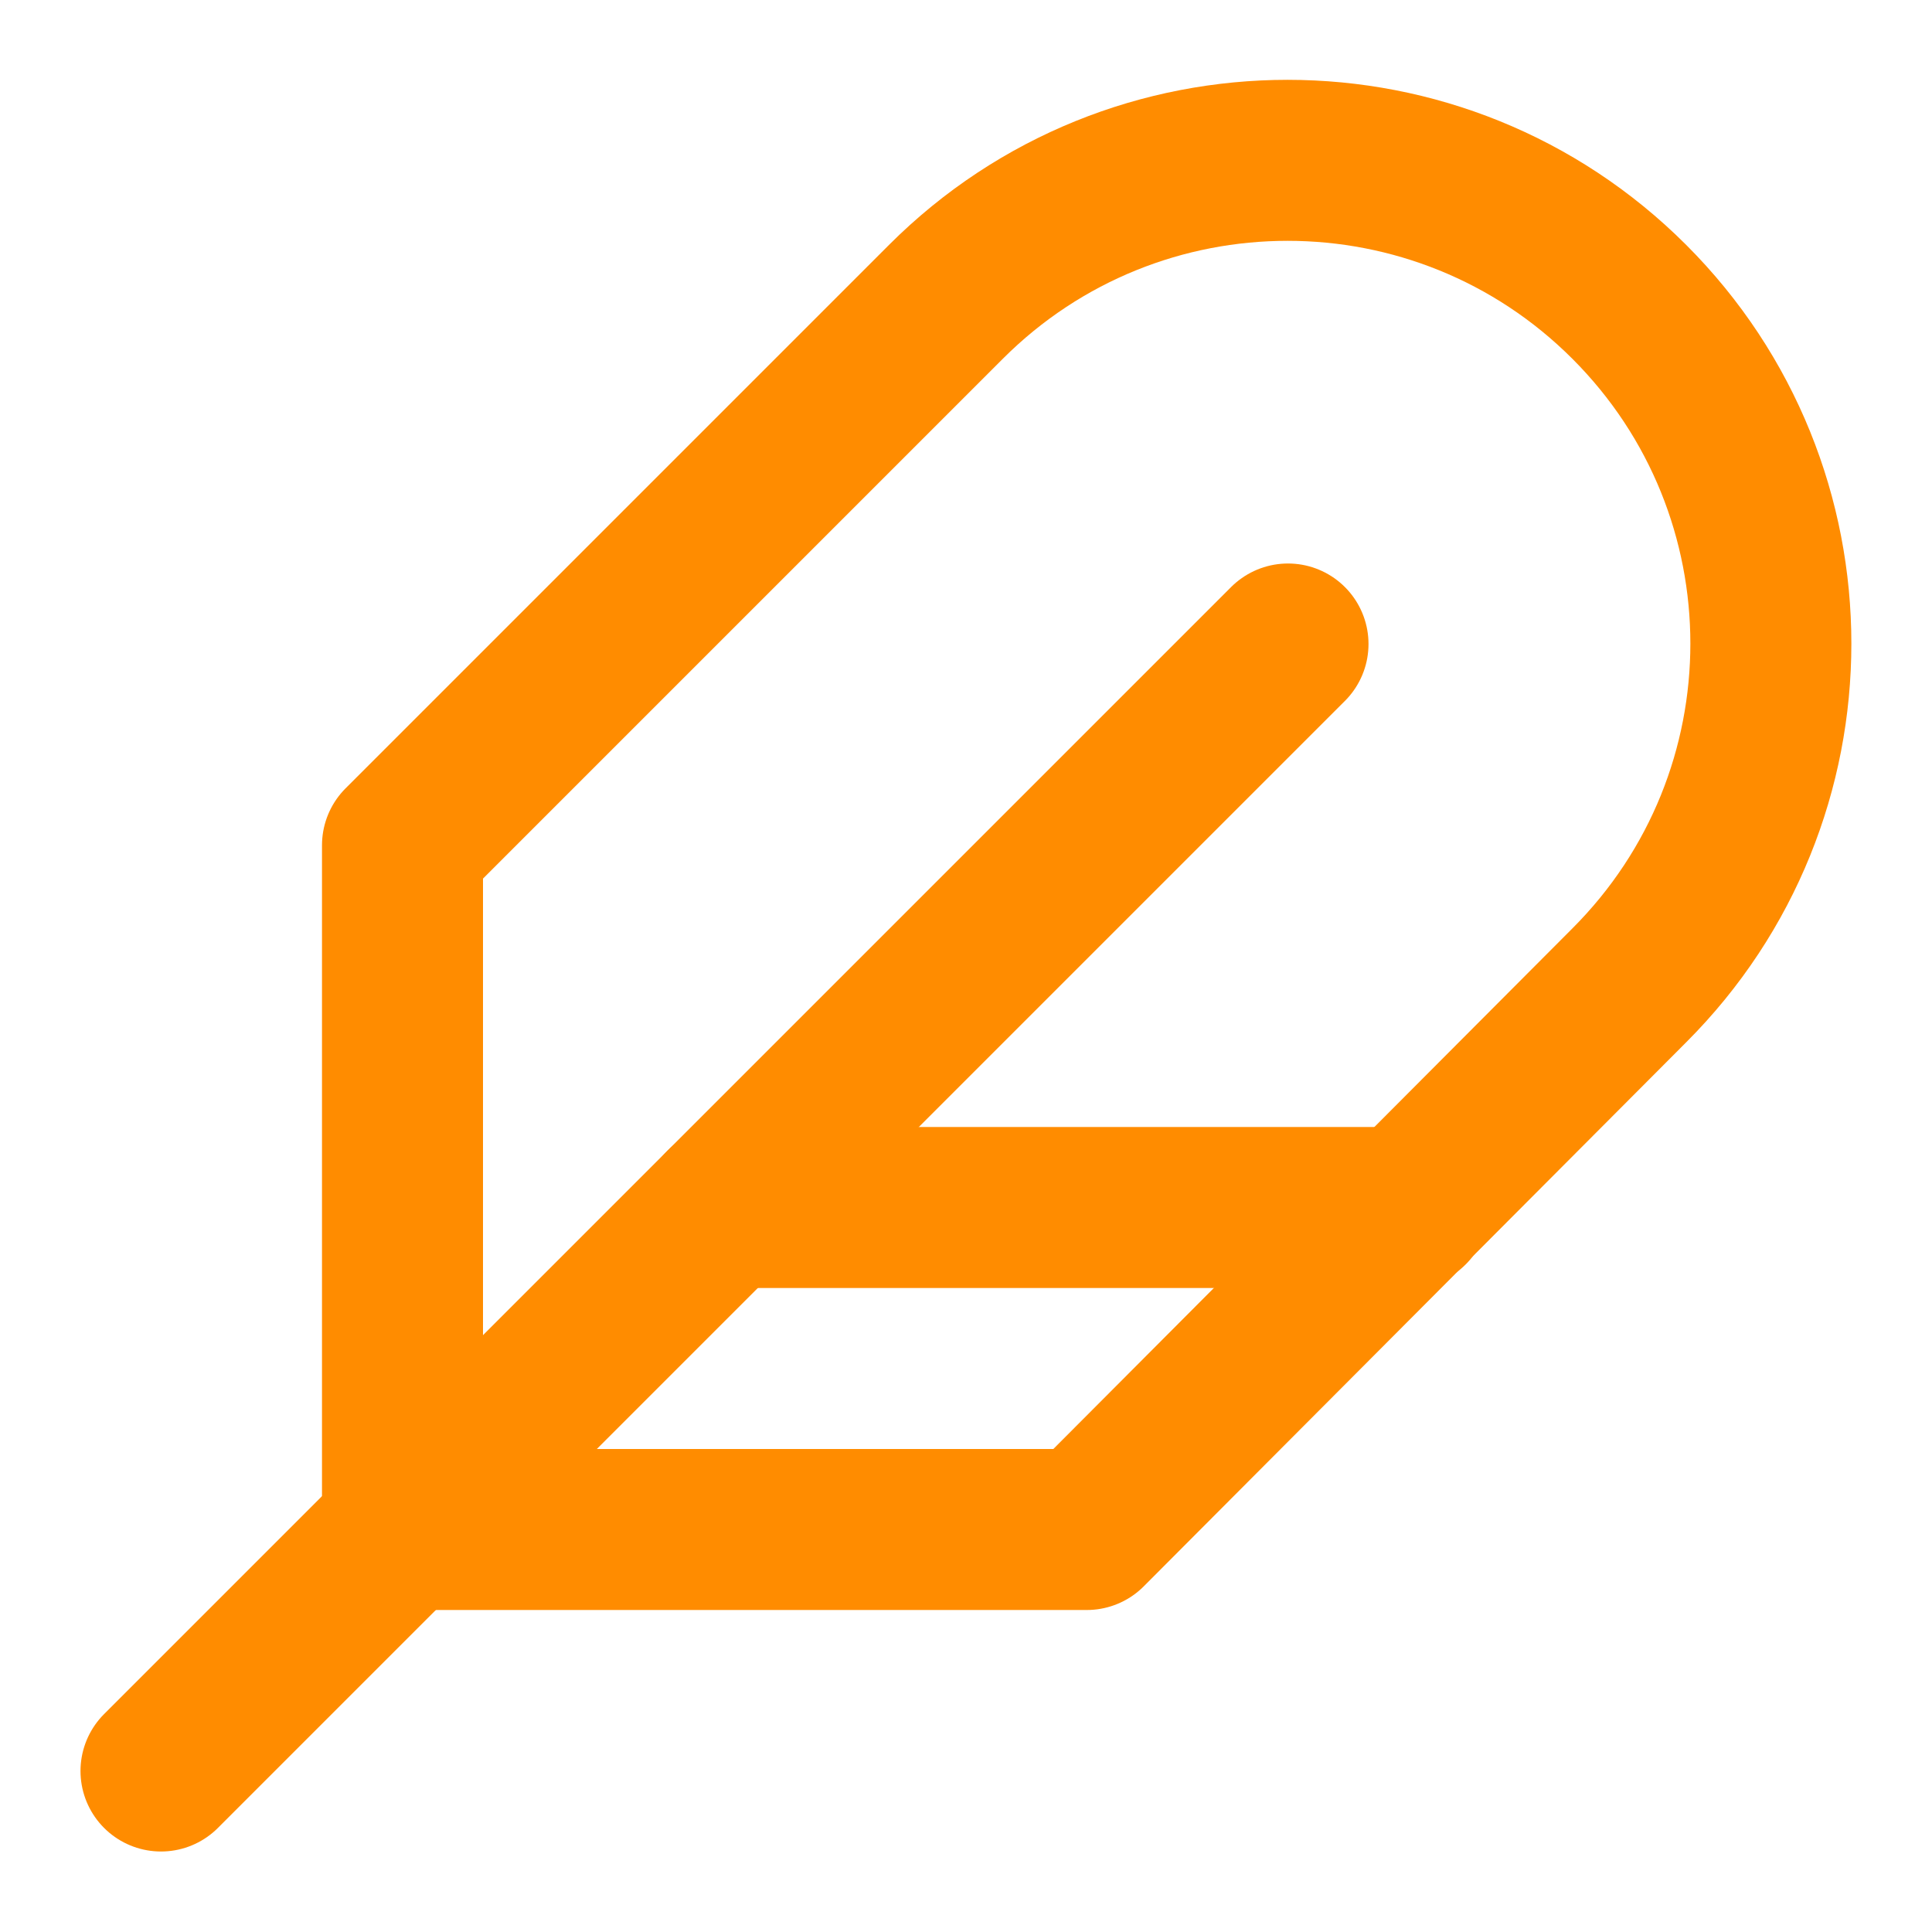
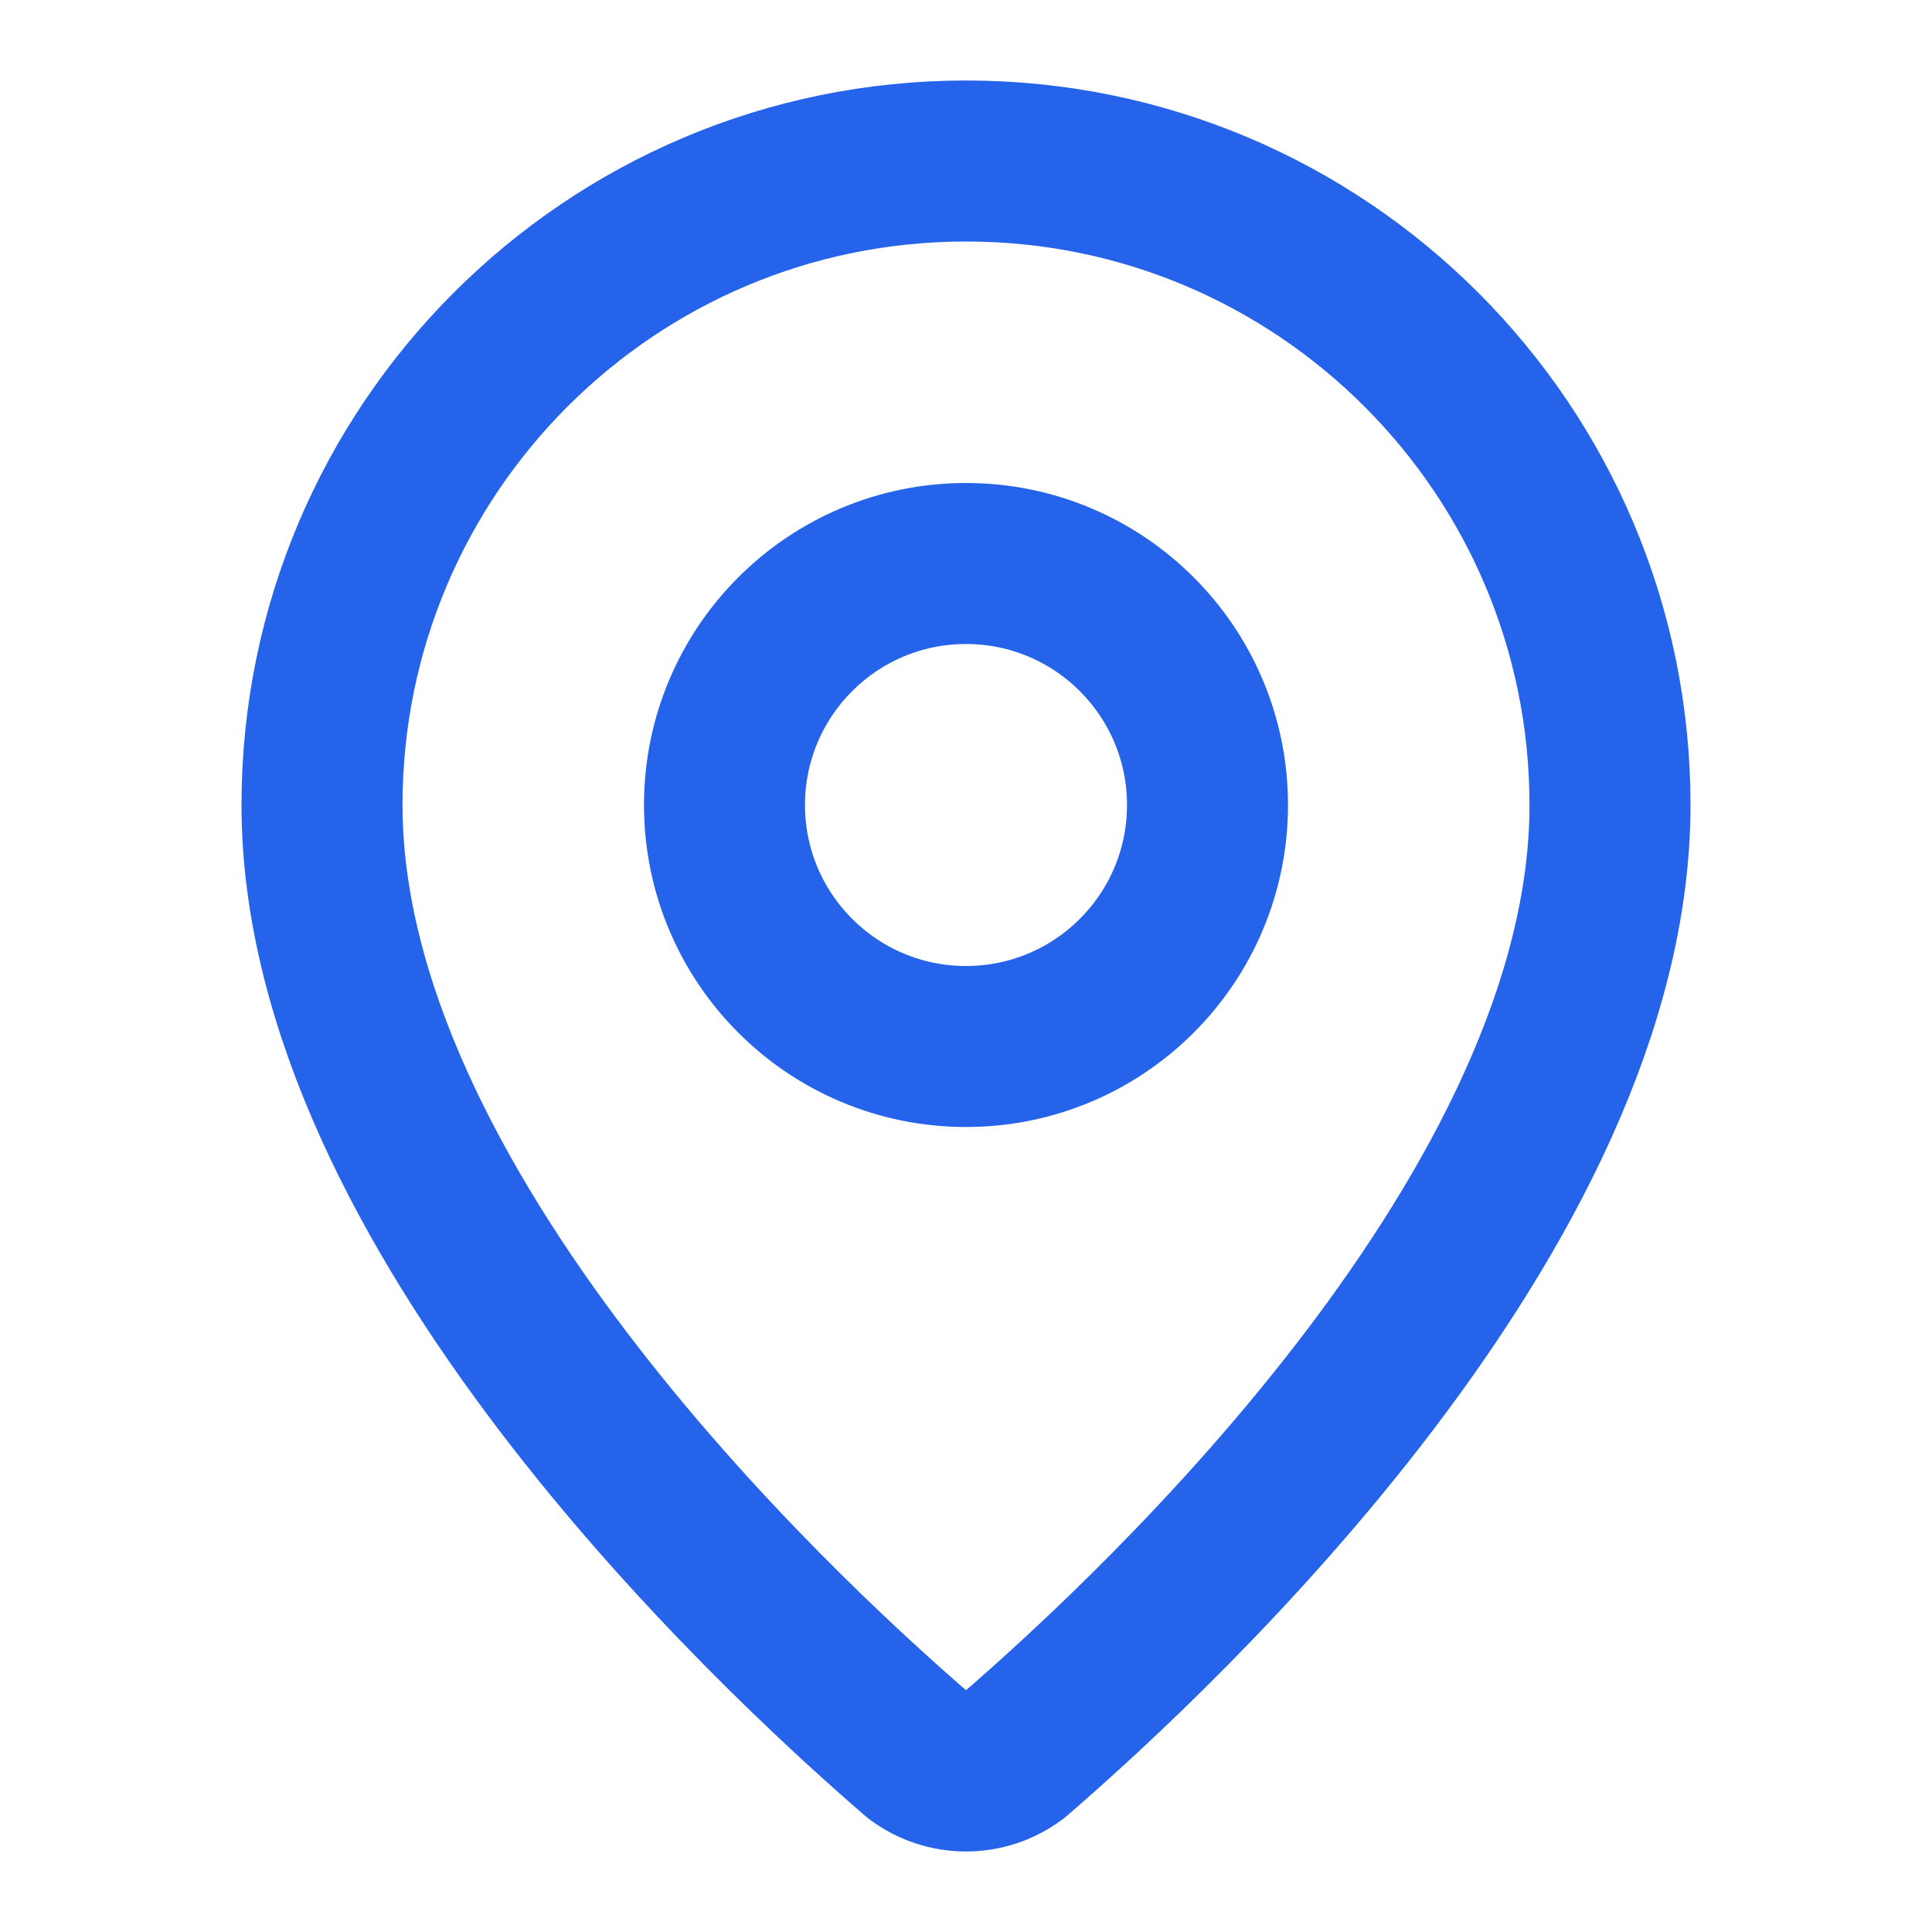
- <svg xmlns="http://www.w3.org/2000/svg" width="24" height="24" viewBox="0 0 24 24" fill="none" stroke="#ff8c00" stroke-width="2" stroke-linecap="round" stroke-linejoin="round">
-   <path d="M20.24 12.24a6 6 0 0 0-8.49-8.49L5 10.5V19h8.5z" />
-   <line x1="16" x2="2" y1="8" y2="22" />
-   <line x1="17.5" x2="9" y1="15" y2="15" />
+ <svg xmlns="http://www.w3.org/2000/svg" width="24" height="24" viewBox="0 0 24 24" fill="none" stroke="#2563eb" stroke-width="2" stroke-linecap="round" stroke-linejoin="round" class="lucide lucide-map-pin">
+   <path d="M20 10c0 4.993-5.539 10.193-7.399 11.799a1 1 0 0 1-1.202 0C9.539 20.193 4 14.993 4 10a8 8 0 0 1 16 0" />
+   <circle cx="12" cy="10" r="3" />
</svg>
